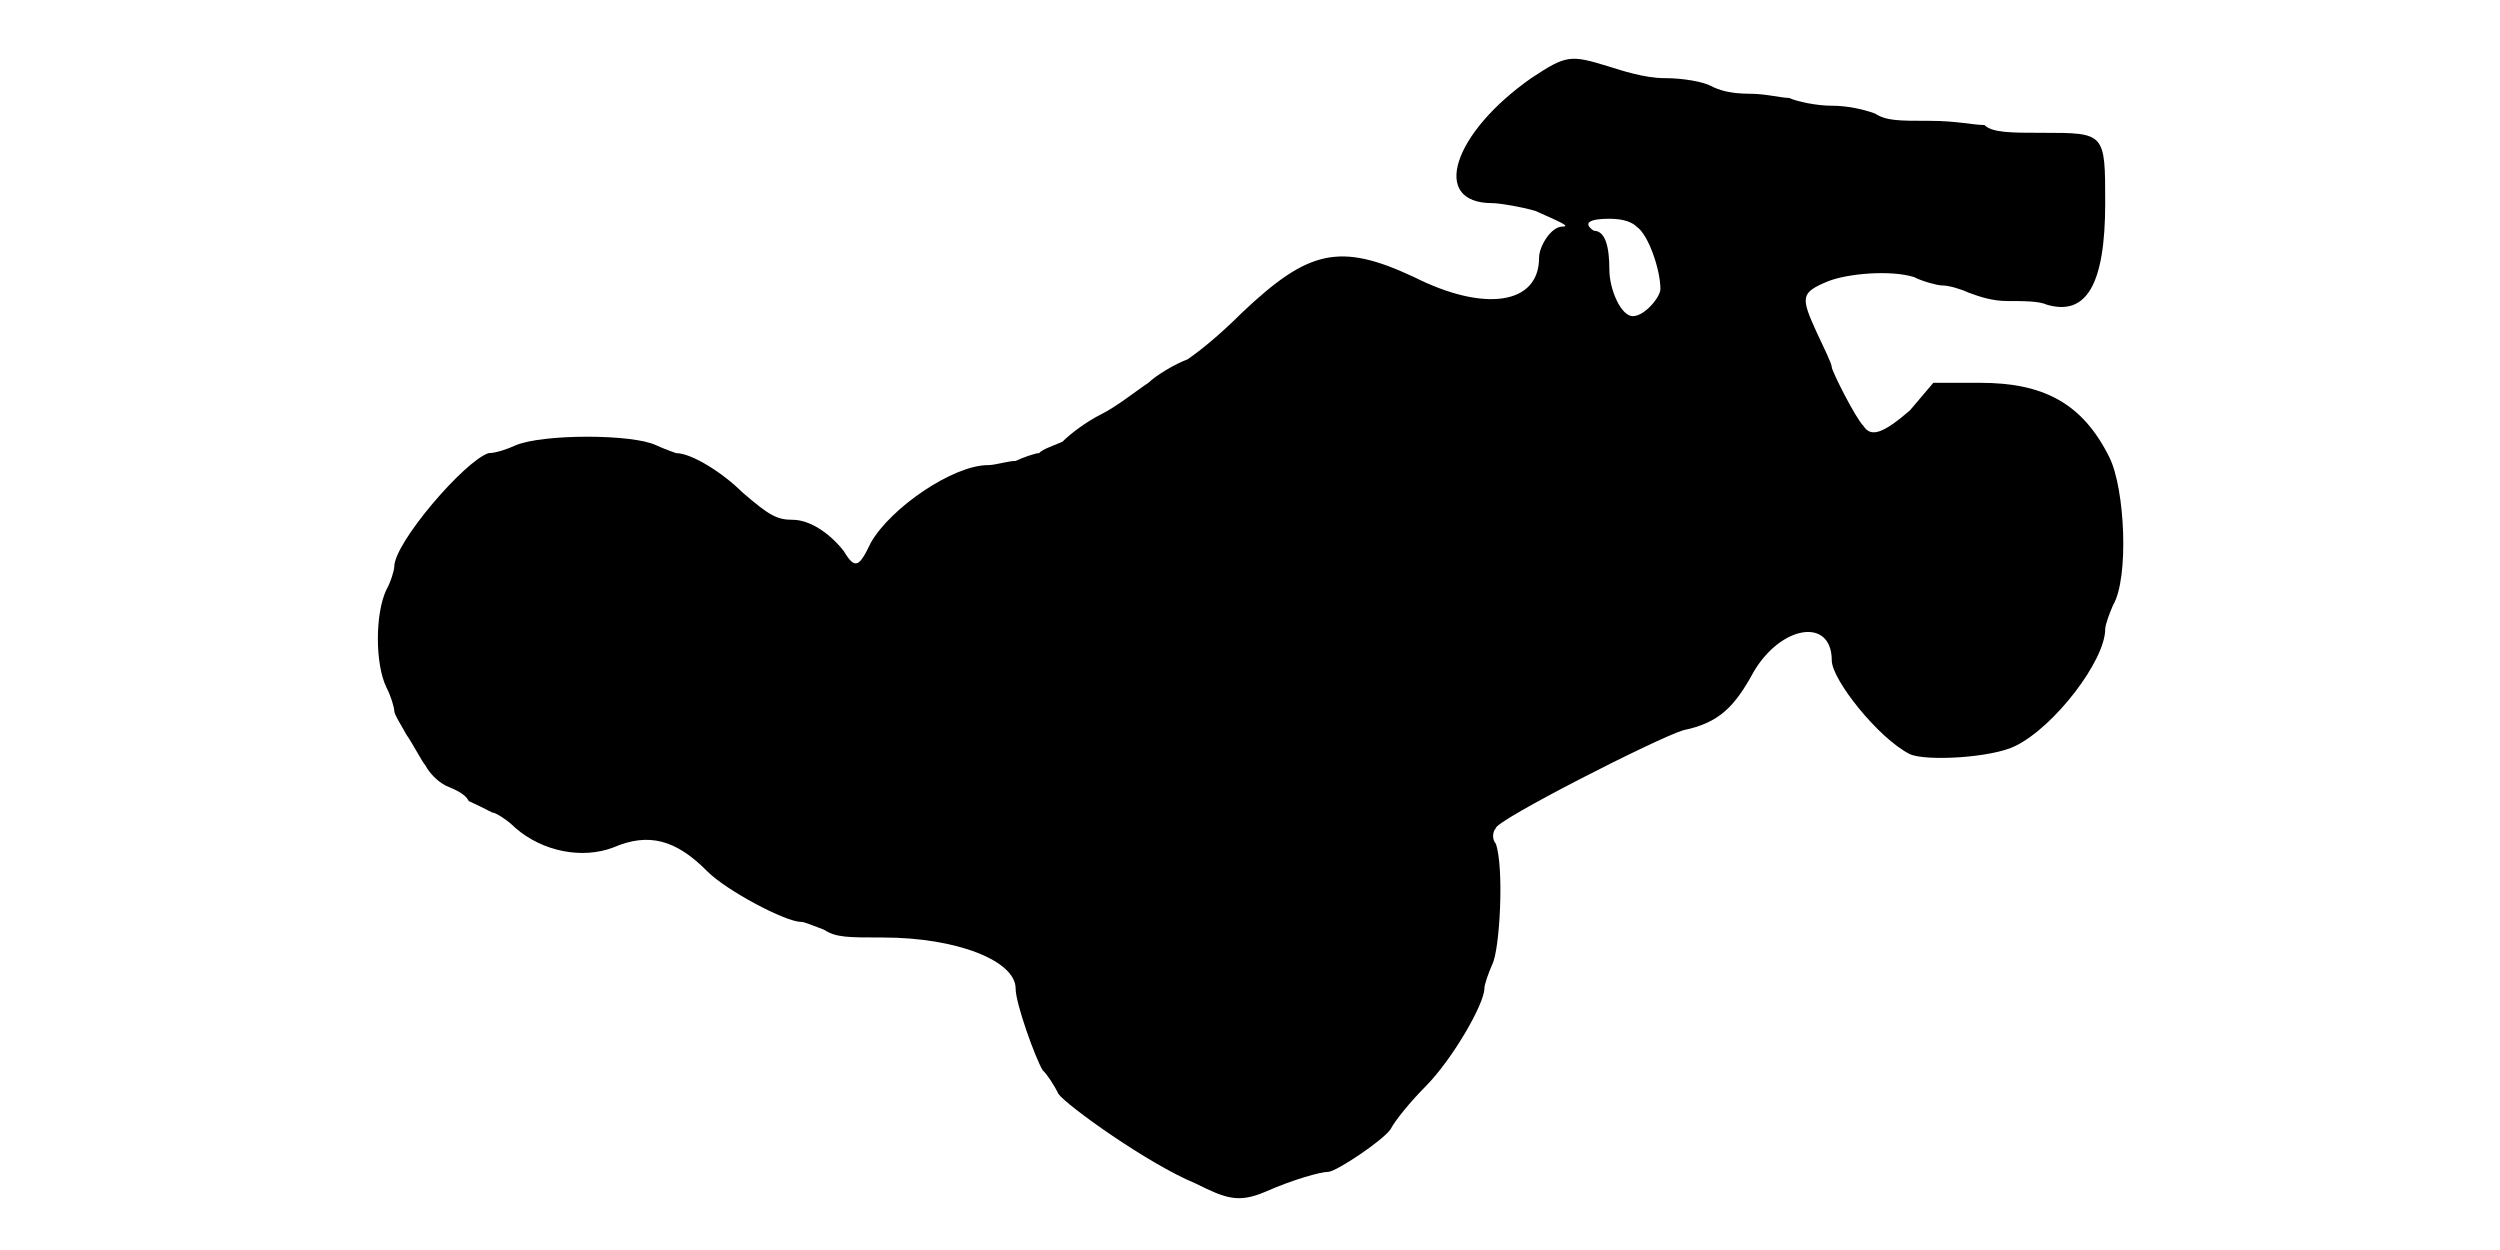
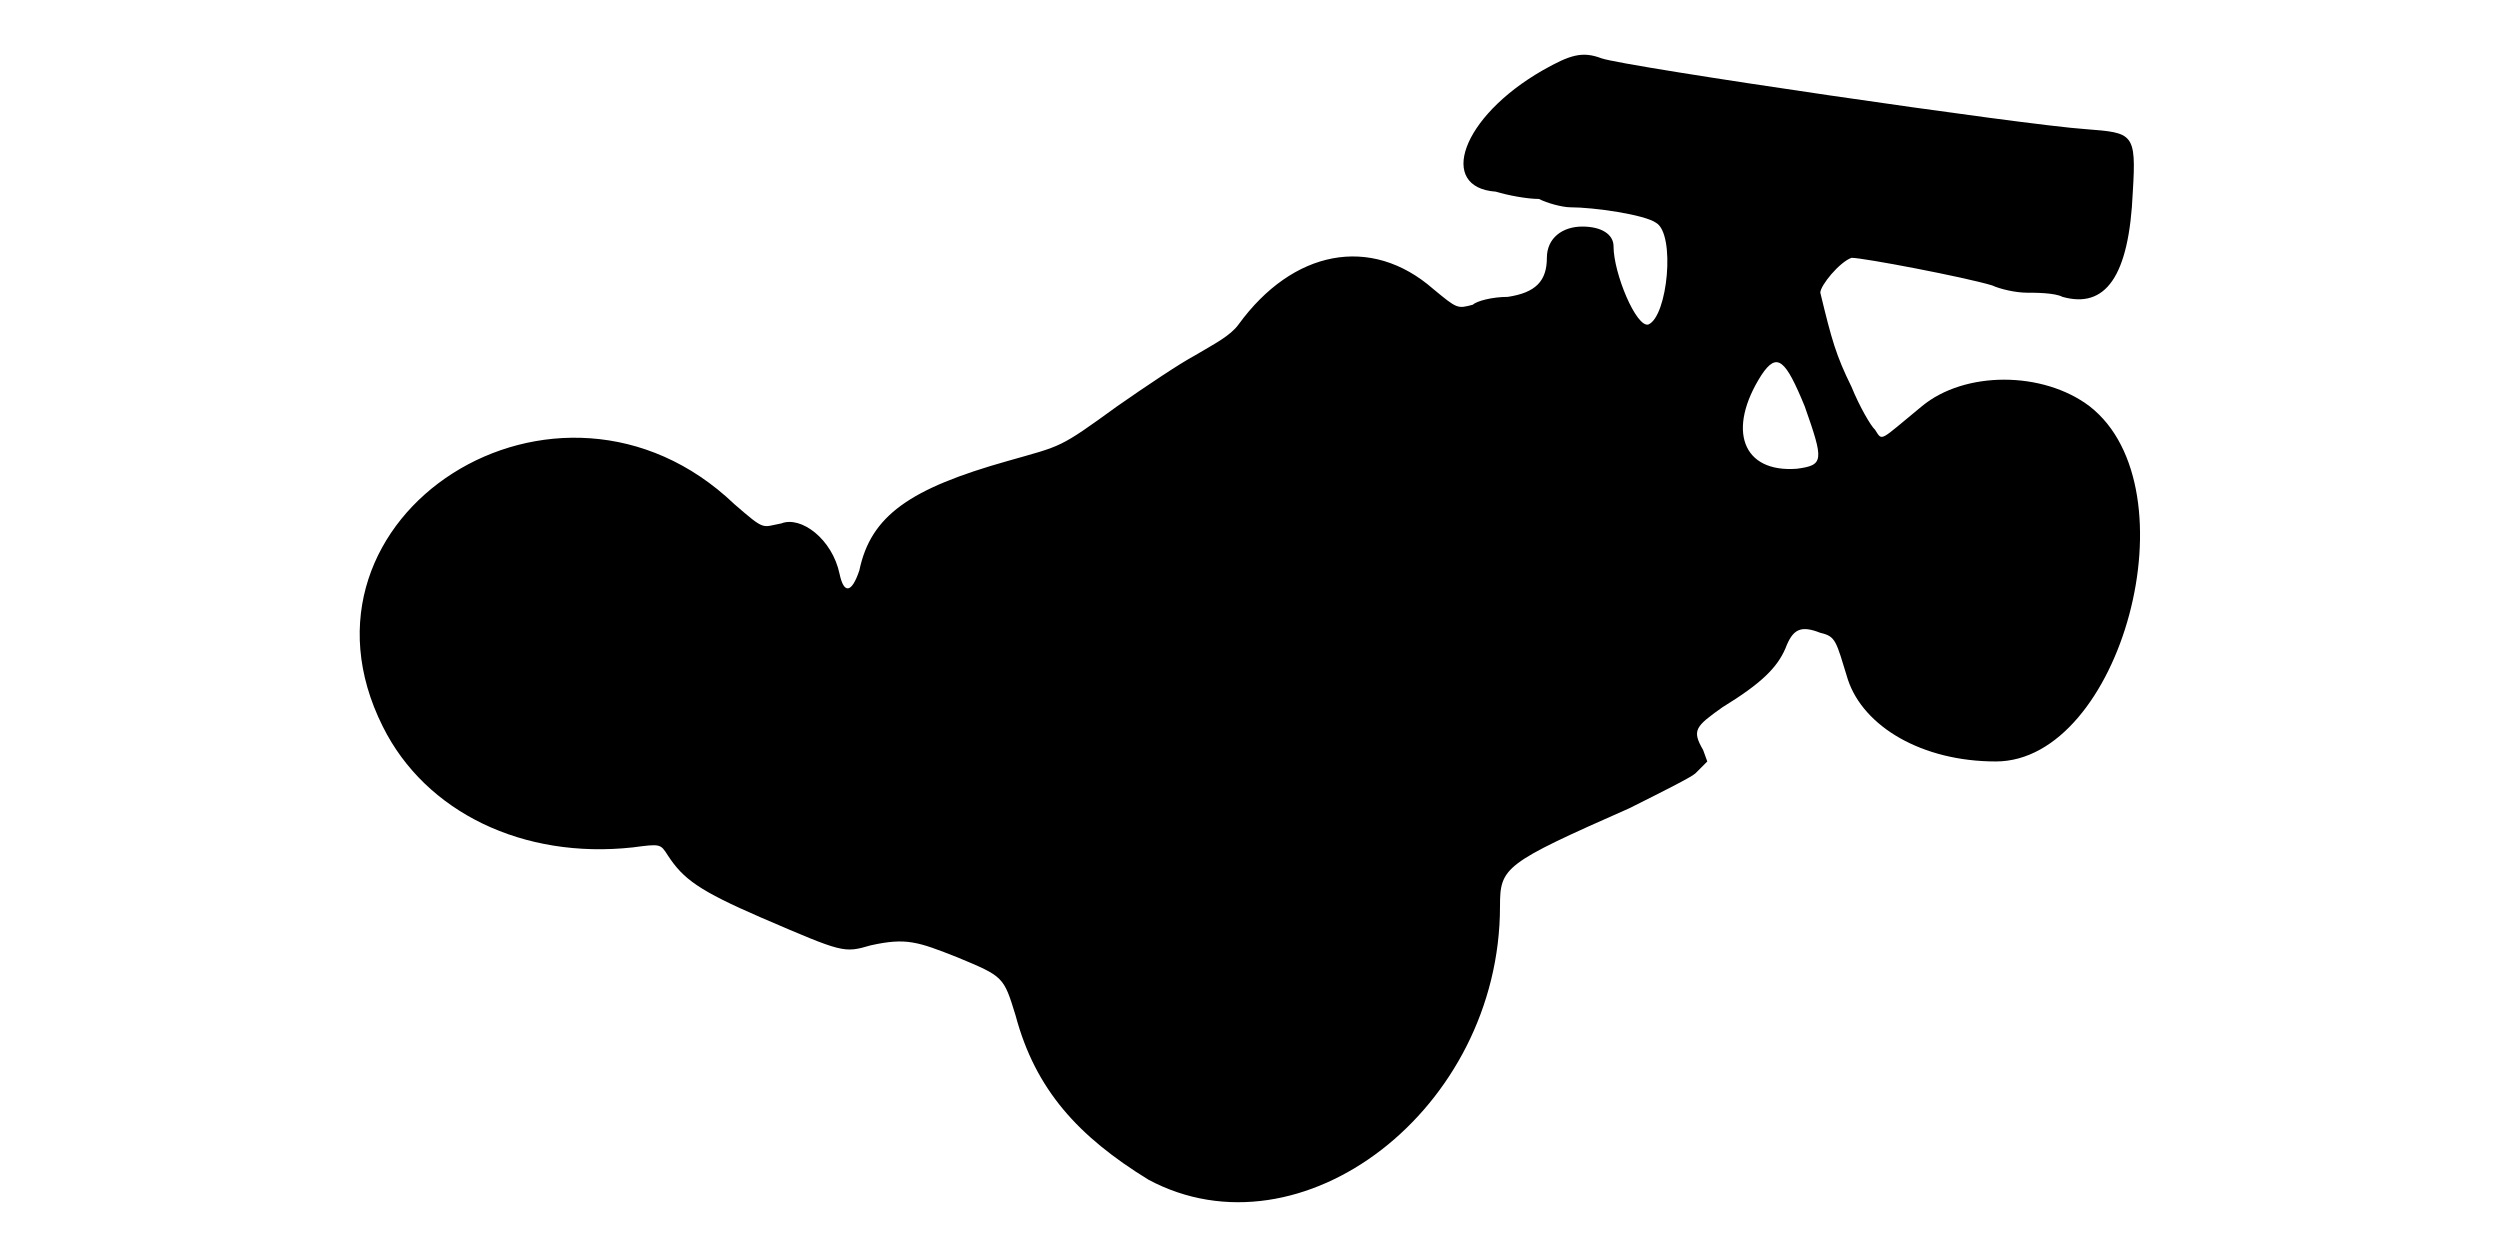
<svg xmlns="http://www.w3.org/2000/svg" viewBox="0 0 48 24">
-   <path d="M29.4 1.5c-1.5 1.05-1.95 2.4-.75 2.4.15 0 .6.08.83.15.52.23.67.3.52.3-.22 0-.45.38-.45.6 0 .9-1.05 1.05-2.4.37-1.43-.67-2.03-.52-3.3.68-.45.45-.83.75-1.05.9-.22.08-.6.3-.75.45-.23.15-.6.45-.9.6-.3.15-.6.38-.75.53-.15.07-.38.14-.45.22-.07 0-.3.08-.45.15-.15 0-.38.08-.53.08-.67 0-1.87.82-2.25 1.49-.22.46-.3.53-.52.16-.3-.38-.68-.6-.98-.6-.3 0-.45-.08-.97-.53-.37-.37-.97-.75-1.27-.75 0 0-.23-.08-.38-.15-.45-.22-2.18-.22-2.7 0-.15.07-.38.15-.52.15-.46.15-1.81 1.72-1.81 2.18 0 .07-.07.3-.15.44-.22.46-.22 1.43 0 1.88.08.15.15.38.15.45 0 .07.15.3.23.45.15.22.3.52.37.6.08.15.23.3.38.38.15.07.37.14.45.3.15.07.3.14.45.22.07 0 .3.15.45.3.52.45 1.28.6 1.88.37.67-.29 1.2-.15 1.8.46.37.37 1.5.97 1.8.97.07 0 .22.07.44.15.23.15.45.15 1.13.15 1.43 0 2.55.45 2.55.98 0 .29.38 1.34.52 1.57.08.07.23.3.3.45.15.22 1.73 1.35 2.63 1.72.6.3.83.38 1.35.16.52-.23 1.05-.38 1.2-.38.15 0 1.05-.6 1.2-.82.08-.16.38-.53.68-.83.52-.53 1.12-1.58 1.12-1.87 0-.08.08-.3.15-.46.15-.29.23-1.87.07-2.32-.07-.08-.07-.22 0-.3 0-.15 3.08-1.72 3.6-1.88.68-.14.98-.44 1.35-1.12.53-.9 1.5-1.05 1.5-.22 0 .37.9 1.5 1.5 1.8.31.14 1.58.07 2.03-.16.75-.37 1.72-1.64 1.72-2.24 0-.08.08-.3.15-.46.31-.52.23-2.24-.07-2.84-.52-1.05-1.28-1.43-2.48-1.43l-.9 0-.45.53c-.52.45-.75.52-.89.3-.16-.16-.61-1.06-.61-1.13 0-.07-.15-.37-.29-.67-.31-.68-.31-.76.22-.98.38-.15 1.2-.22 1.65-.08.15.08.45.16.53.16.14 0 .37.07.52.14.22.08.45.16.75.16.3 0 .6 0 .75.07.75.22 1.12-.37 1.12-1.95 0-1.35 0-1.35-1.2-1.35-.6 0-.97 0-1.12-.15-.22 0-.53-.08-1.05-.08-.6 0-.83 0-1.05-.14-.22-.08-.52-.15-.83-.15-.29 0-.67-.08-.82-.15-.15 0-.45-.08-.75-.08-.38 0-.6-.07-.75-.15-.15-.08-.53-.15-.9-.15-.37 0-.83-.15-1.05-.22-.75-.23-.82-.23-1.5.22zm2.02 2.85c.23.15.46.83.46 1.2 0 .15-.3.52-.53.52-.23 0-.45-.52-.45-.89 0-.45-.08-.75-.3-.75-.22-.15-.08-.23.3-.23.3 0 .45.08.52.15z" />
+   <path d="M29.62 1.35c-1.57.9-2.02 2.25-.9 2.33.23.07.6.14.83.14.15.08.45.16.6.16.45 0 1.43.14 1.65.3.37.22.22 1.79-.15 1.95-.23.07-.67-.98-.67-1.5 0-.23-.23-.38-.6-.38-.38 0-.68.22-.68.6 0 .45-.22.67-.75.75-.3 0-.6.08-.67.15-.3.08-.3.08-.76-.3-1.2-1.05-2.7-.75-3.74.68-.16.22-.46.37-.83.59-.3.16-.97.61-1.5.98-1.13.82-1.05.75-2.1 1.05-1.88.53-2.63 1.05-2.85 2.1-.15.45-.3.45-.38.07-.14-.67-.74-1.12-1.12-.97-.38.07-.3.15-.9-.37-3.38-3.23-8.78.22-6.75 4.27.82 1.65 2.7 2.55 4.8 2.32.53-.07.53-.07.67.15.3.46.6.68 1.8 1.2 1.58.68 1.58.68 2.1.53.68-.15.9-.07 1.66.23.89.37.89.37 1.12 1.12.38 1.42 1.2 2.32 2.55 3.15 2.93 1.57 6.75-1.35 6.75-5.25 0-.75.08-.82 2.48-1.88.6-.3 1.2-.6 1.27-.67l.23-.23-.08-.22c-.22-.38-.15-.45.37-.82.75-.46 1.05-.76 1.21-1.13.14-.37.29-.45.67-.3.3.07.3.15.53.9.3.9 1.42 1.57 2.84 1.57 2.4 0 3.83-5.24 1.8-6.82-.9-.68-2.4-.68-3.22 0-.83.68-.75.68-.9.45-.08-.07-.3-.45-.45-.82-.3-.61-.38-.9-.6-1.81 0-.14.37-.59.6-.67.23 0 2.17.37 2.7.53.15.07.45.14.67.14.15 0 .53 0 .68.08.82.23 1.28-.38 1.35-2.02.07-1.13 0-1.13-.9-1.2-1.2-.08-8.85-1.2-9.3-1.36-.37-.14-.6-.07-1.13.23zm5.03 6.45c.37 1.05.37 1.13-.15 1.2-1.05.08-1.35-.75-.68-1.8.3-.45.46-.3.83.6z" />
</svg>
